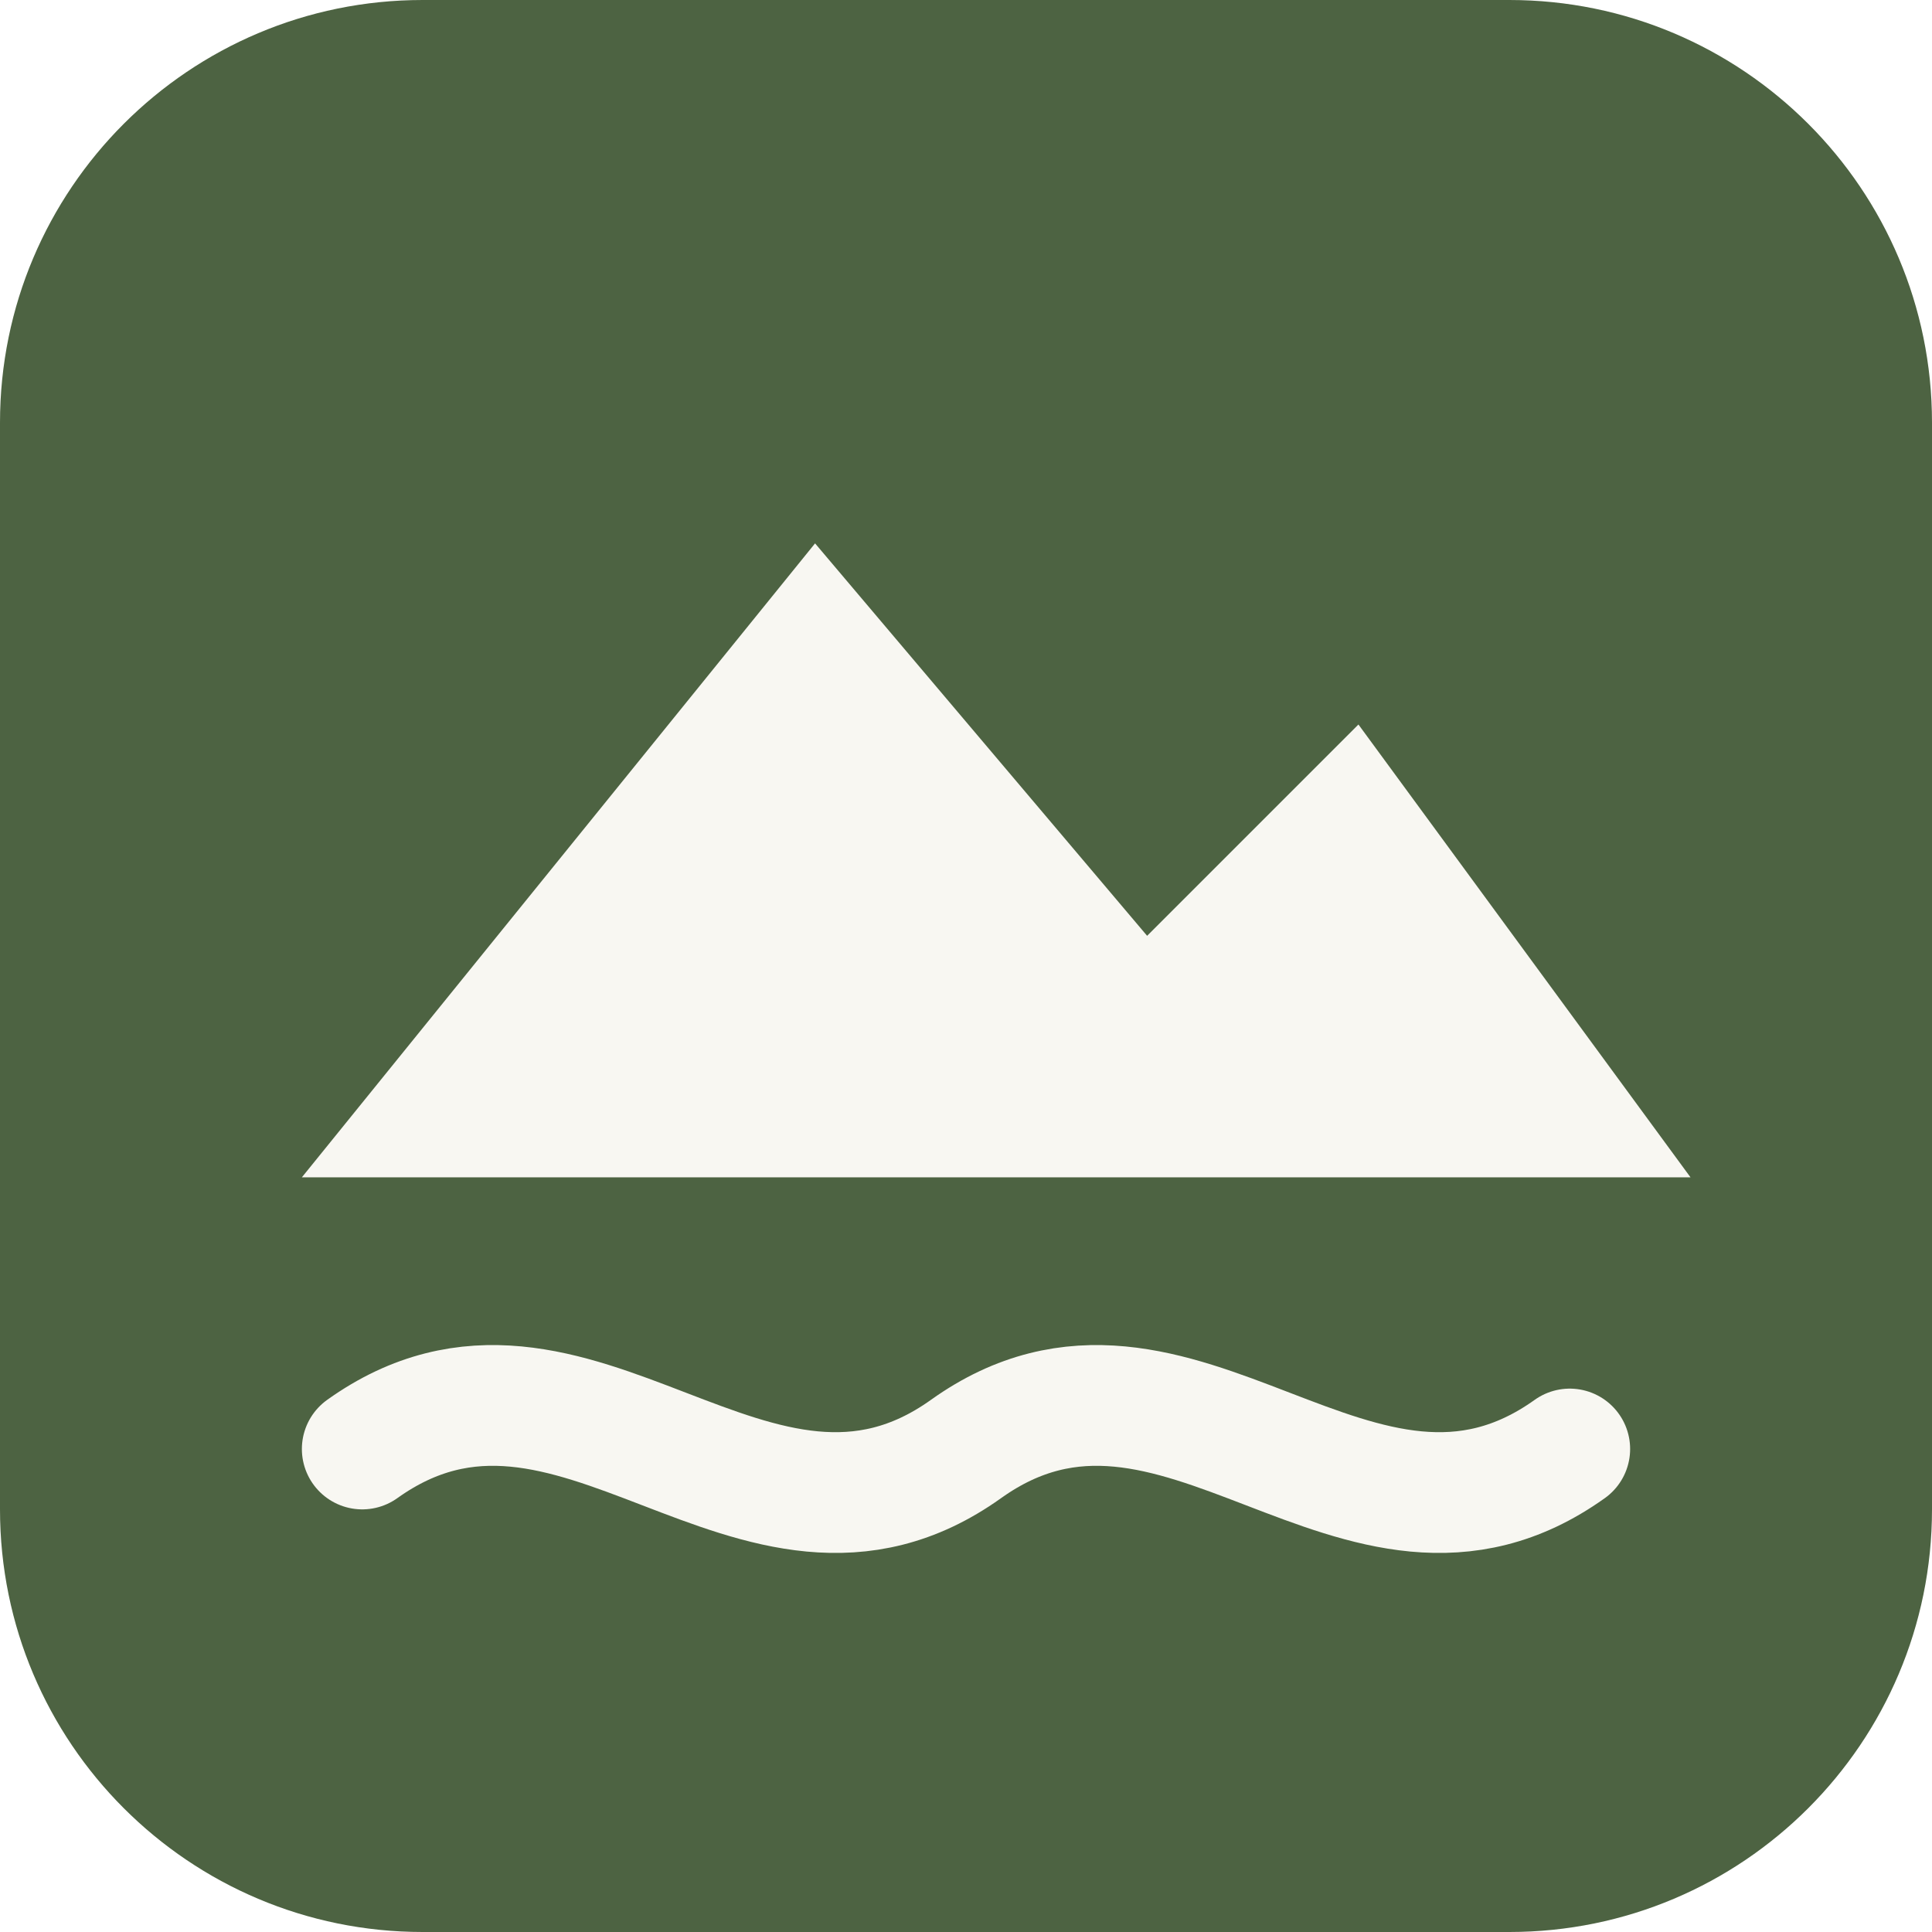
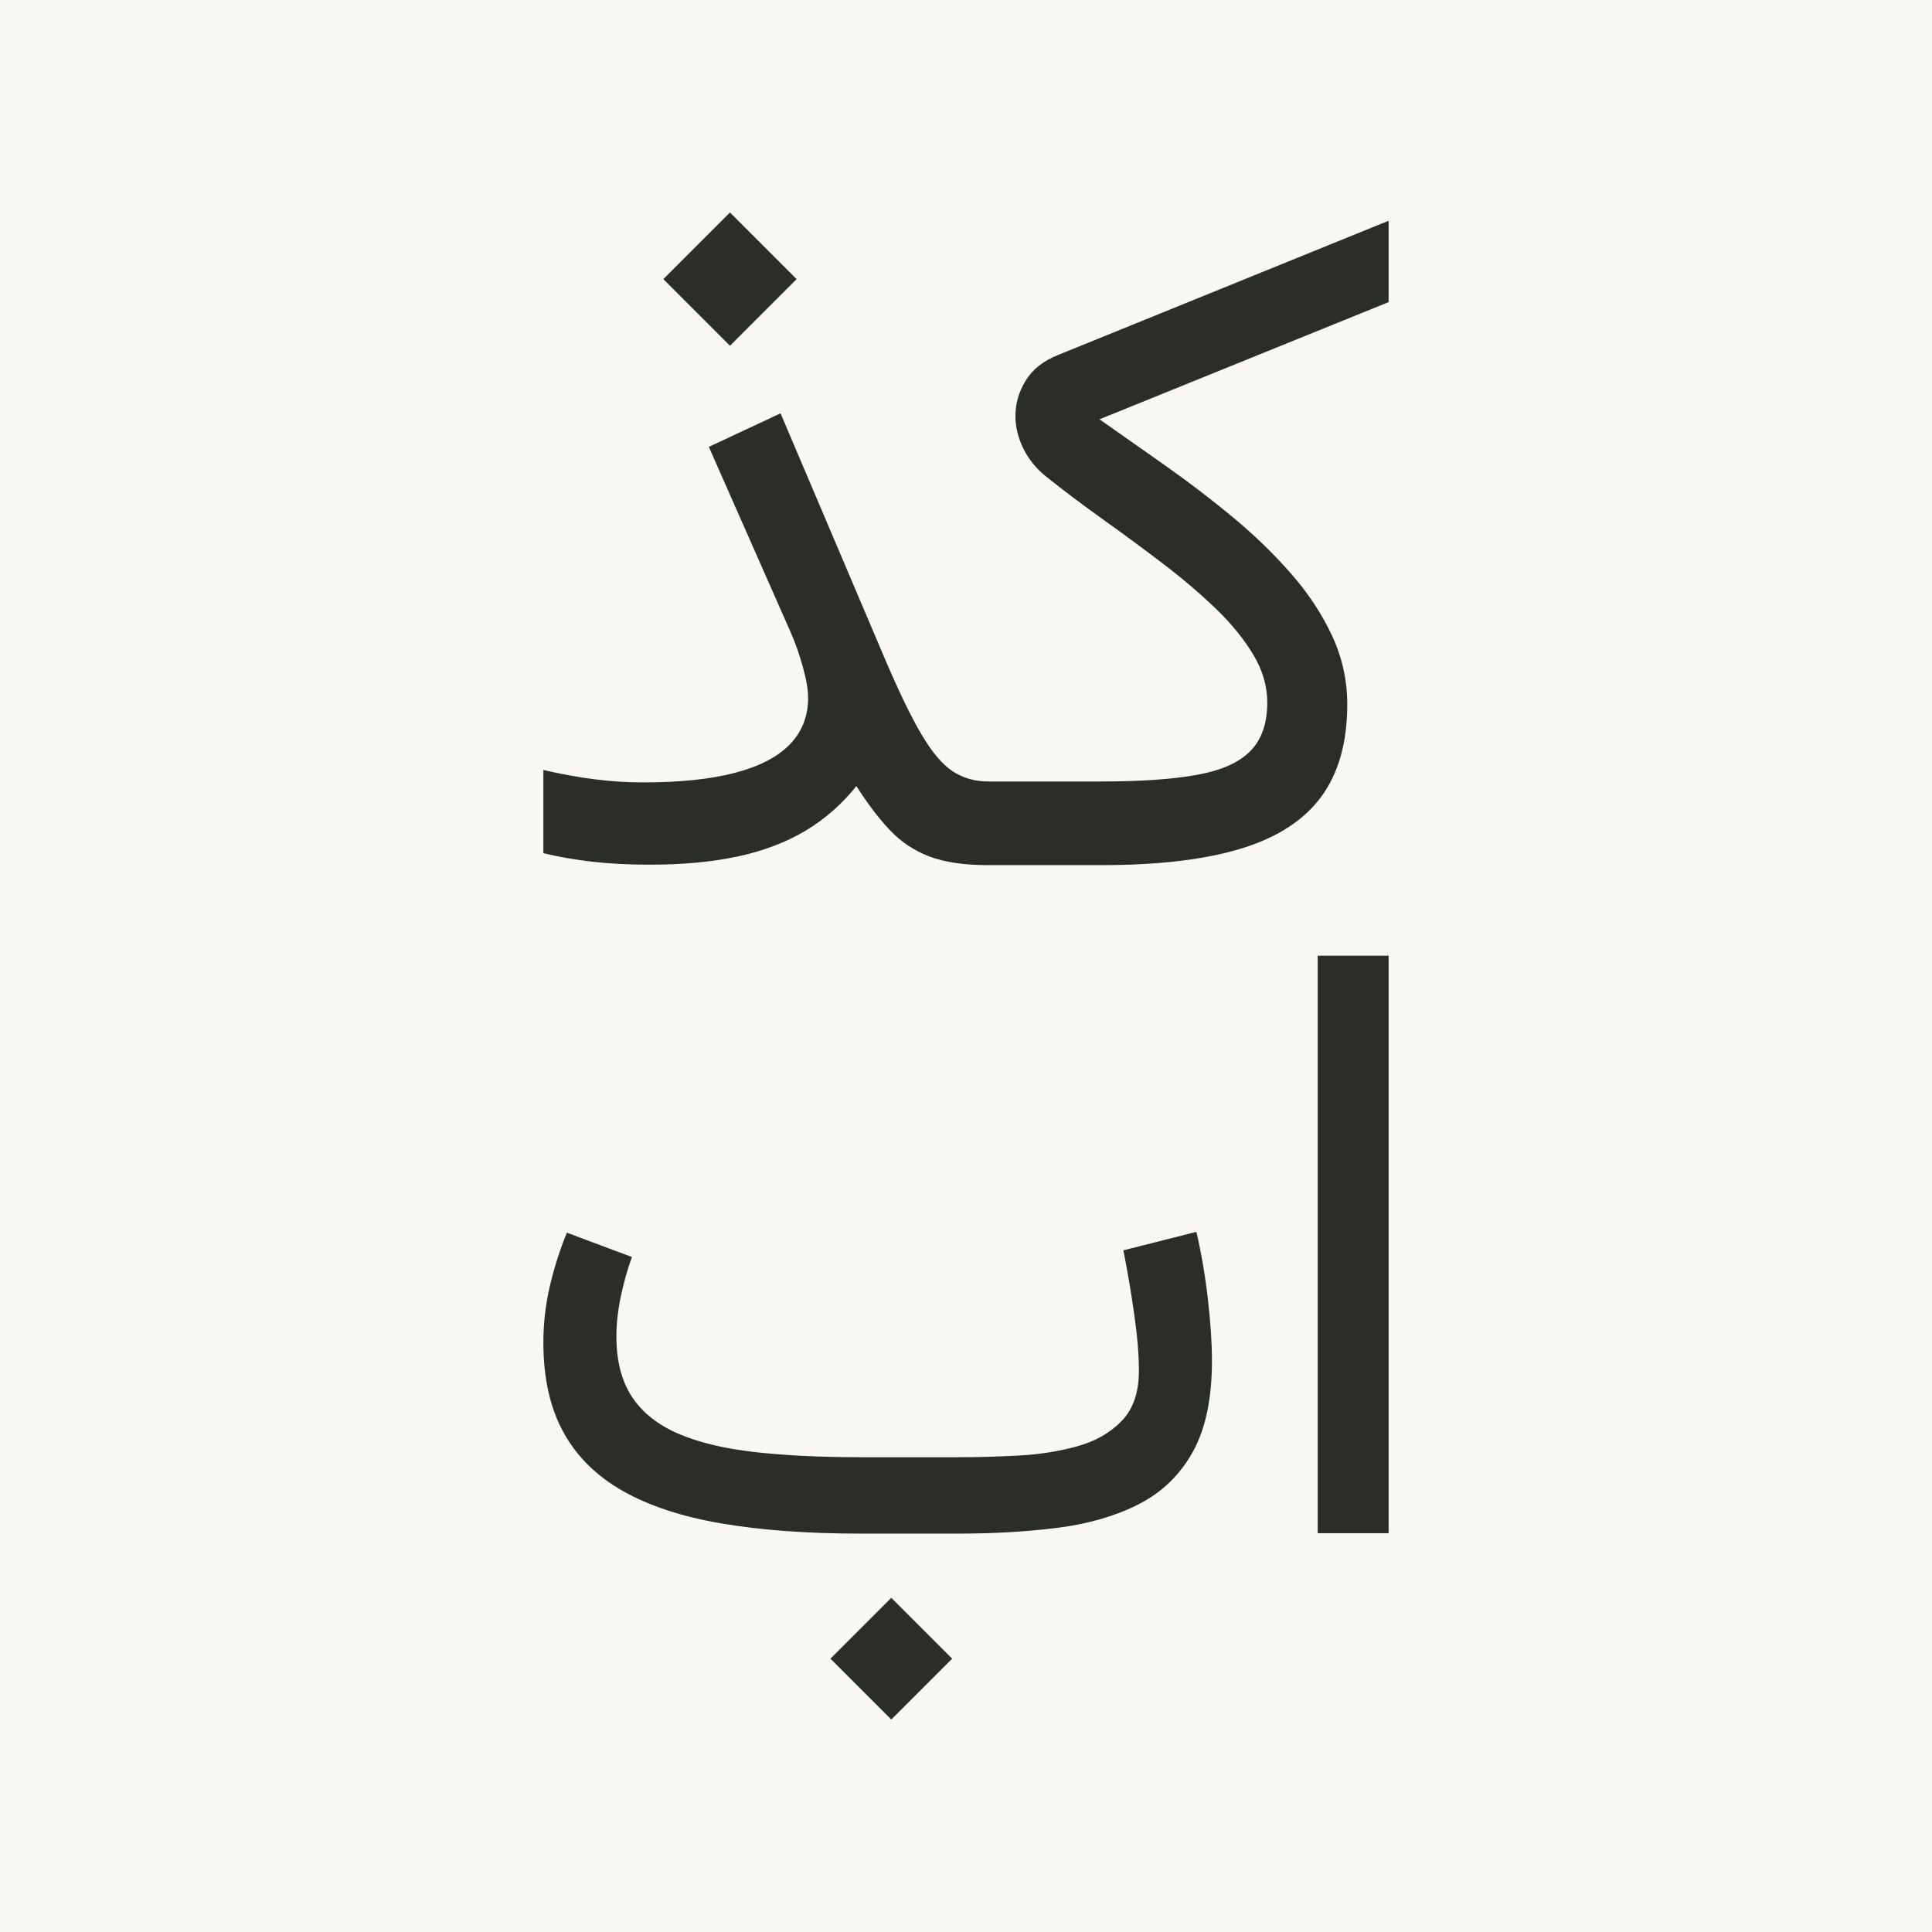
- <svg xmlns="http://www.w3.org/2000/svg" width="512" height="512" viewBox="0 0 64 64">
-   <rect width="64" height="64" rx="14" fill="#4d6342" />
-   <path d="M10 39 27 18 38 31 45 24 56 39Z" fill="#f8f7f2" />
-   <path d="M12 48c7-5 13 5 20 0s13 5 20 0" fill="none" stroke="#f8f7f2" stroke-width="4" stroke-linecap="round" />
+ <svg xmlns="http://www.w3.org/2000/svg" width="512" height="512" viewBox="0 0 512 512">
+   <rect width="512" height="512" fill="#f8f7f2" />
+   <g fill="#2a2e26" fill-rule="nonzero">
+     <path transform="translate(144 56.3067) scale(2.494573) translate(92.72462 -33.20312)" d="M-33.643 55.176L-2.93 42.725L-2.93 34.082L-38.037 48.34C-39.6 48.958 -40.747 49.862 -41.479 51.05C-42.212 52.238 -42.578 53.499 -42.578 54.834C-42.578 55.973 -42.301 57.113 -41.748 58.252C-41.195 59.391 -40.397 60.384 -39.355 61.23C-37.435 62.76 -35.392 64.299 -33.228 65.845C-31.063 67.391 -28.955 68.945 -26.904 70.508C-24.854 72.07 -22.99 73.657 -21.313 75.269C-19.637 76.88 -18.302 78.516 -17.31 80.176C-16.317 81.836 -15.82 83.529 -15.82 85.254C-15.82 87.467 -16.414 89.185 -17.603 90.405C-18.791 91.626 -20.679 92.472 -23.267 92.944C-25.854 93.416 -29.264 93.652 -33.496 93.652L-45.361 93.652L-45.361 102.539L-33.447 102.539C-27.393 102.539 -22.445 101.953 -18.604 100.781C-14.762 99.609 -11.922 97.77 -10.083 95.264C-8.244 92.757 -7.324 89.486 -7.324 85.449C-7.324 82.91 -7.861 80.485 -8.936 78.174C-10.01 75.863 -11.466 73.657 -13.306 71.558C-15.145 69.458 -17.204 67.464 -19.482 65.576C-21.761 63.688 -24.121 61.882 -26.563 60.156C-29.004 58.431 -31.364 56.771 -33.643 55.176ZM-72.9 33.203L-79.98 40.283L-72.9 47.363L-65.82 40.283ZM-64.6 84.766C-64.6 86.719 -65.243 88.363 -66.528 89.697C-67.814 91.032 -69.751 92.041 -72.339 92.725C-74.927 93.408 -78.19 93.75 -82.129 93.75C-83.789 93.75 -85.474 93.644 -87.183 93.433C-88.892 93.221 -90.739 92.887 -92.725 92.432L-92.725 101.27C-91.097 101.66 -89.372 101.961 -87.549 102.173C-85.726 102.384 -83.675 102.49 -81.396 102.49C-77.881 102.49 -74.764 102.197 -72.046 101.611C-69.328 101.025 -66.935 100.114 -64.868 98.877C-62.801 97.64 -61.003 96.061 -59.473 94.141C-58.268 96.029 -57.08 97.591 -55.908 98.828C-54.736 100.065 -53.345 100.993 -51.733 101.611C-50.122 102.23 -48.031 102.539 -45.459 102.539L-43.408 102.539L-43.408 93.652L-45.459 93.652C-46.859 93.652 -48.104 93.302 -49.194 92.603C-50.285 91.903 -51.392 90.609 -52.515 88.721C-53.638 86.833 -54.948 84.131 -56.445 80.615L-67.529 54.541L-75.146 58.105L-66.504 77.686C-65.983 78.857 -65.535 80.119 -65.161 81.47C-64.787 82.821 -64.6 83.919 -64.6 84.766Z" />
+     <path transform="translate(144 253.2703) scale(2.277815) translate(105.8106 -35.30273)" d="M-7.471 35.303L-15.723 35.303L-15.723 102.49L-7.471 102.49ZM-65.332 110.01L-72.412 117.09L-65.332 124.17L-58.252 117.09ZM-57.52 102.539C-53.353 102.539 -49.487 102.311 -45.923 101.855C-42.358 101.4 -39.233 100.488 -36.548 99.121C-33.862 97.754 -31.771 95.736 -30.273 93.066C-28.776 90.397 -28.027 86.849 -28.027 82.422C-28.027 80.404 -28.182 78.035 -28.491 75.317C-28.8 72.599 -29.248 69.971 -29.834 67.432L-38.33 69.58C-37.842 72.054 -37.419 74.552 -37.061 77.075C-36.702 79.598 -36.523 81.771 -36.523 83.594C-36.523 86.1 -37.191 88.045 -38.525 89.429C-39.86 90.812 -41.585 91.797 -43.701 92.383C-45.817 92.969 -48.088 93.327 -50.513 93.457C-52.938 93.587 -55.257 93.652 -57.471 93.652L-68.896 93.652C-73.617 93.652 -77.751 93.449 -81.299 93.042C-84.847 92.635 -87.801 91.919 -90.161 90.894C-92.521 89.868 -94.303 88.444 -95.508 86.621C-96.712 84.798 -97.314 82.454 -97.314 79.59C-97.314 78.125 -97.144 76.579 -96.802 74.951C-96.46 73.324 -96.029 71.794 -95.508 70.361L-103.076 67.529C-103.89 69.515 -104.549 71.582 -105.054 73.73C-105.558 75.879 -105.811 78.076 -105.811 80.322C-105.811 84.424 -105.037 87.891 -103.491 90.723C-101.945 93.555 -99.634 95.841 -96.558 97.583C-93.481 99.325 -89.64 100.586 -85.034 101.367C-80.428 102.148 -75.049 102.539 -68.896 102.539Z" />
+   </g>
</svg>
